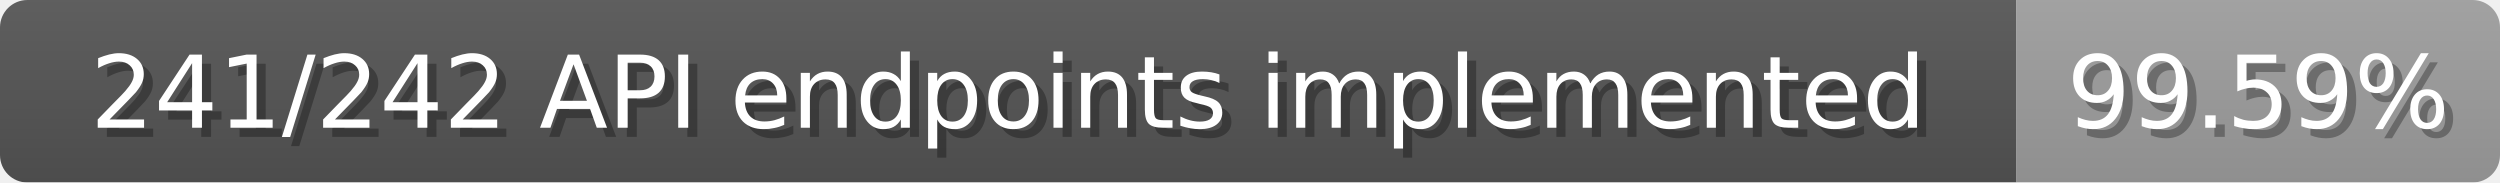
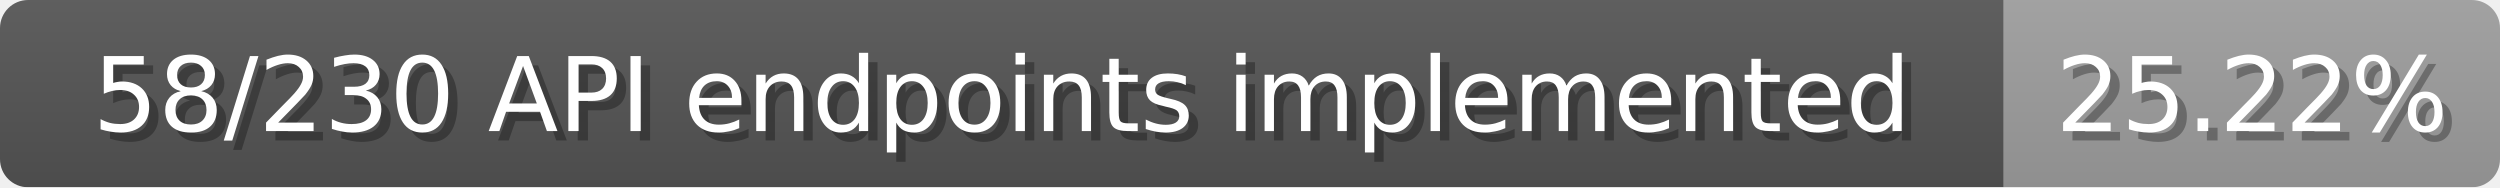
- <svg xmlns="http://www.w3.org/2000/svg" width="274" height="20">
+ <svg xmlns="http://www.w3.org/2000/svg" width="267" height="20">
  <linearGradient id="b" x2="0" y2="100%">
    <stop offset="0" stop-color="#bbb" stop-opacity=".1" />
    <stop offset="1" stop-opacity=".1" />
  </linearGradient>
  <mask id="anybadge_1">
-     <rect width="274" height="20" rx="3" fill="#fff" />
+     <rect width="267" height="20" rx="3" fill="#fff" />
  </mask>
  <g mask="url(#anybadge_1)">
-     <path fill="#555" d="M0 0h221v20H0z" />
-     <path fill="#9f9f9f" d="M221 0h53v20H221z" />
-     <path fill="url(#b)" d="M0 0h274v20H0z" />
+     <path fill="#555" d="M0 0h214v20H0z" />
+     <path fill="#9f9f9f" d="M214 0h53v20H214z" />
+     <path fill="url(#b)" d="M0 0h267v20H0z" />
  </g>
  <g fill="#fff" text-anchor="middle" font-family="DejaVu Sans,Verdana,Geneva,sans-serif" font-size="11">
-     <text x="111.5" y="15" fill="#010101" fill-opacity=".3">241/242 API endpoints implemented</text>
-     <text x="110.5" y="14">241/242 API endpoints implemented</text>
+     <text x="108.0" y="15" fill="#010101" fill-opacity=".3">58/230 API endpoints implemented</text>
+     <text x="107.0" y="14">58/230 API endpoints implemented</text>
  </g>
  <g fill="#fff" text-anchor="middle" font-family="DejaVu Sans,Verdana,Geneva,sans-serif" font-size="11">
-     <text x="248.5" y="15" fill="#010101" fill-opacity=".3">99.59%</text>
-     <text x="247.5" y="14">99.59%</text>
+     <text x="241.5" y="15" fill="#010101" fill-opacity=".3">25.22%</text>
+     <text x="240.5" y="14">25.22%</text>
  </g>
</svg>
